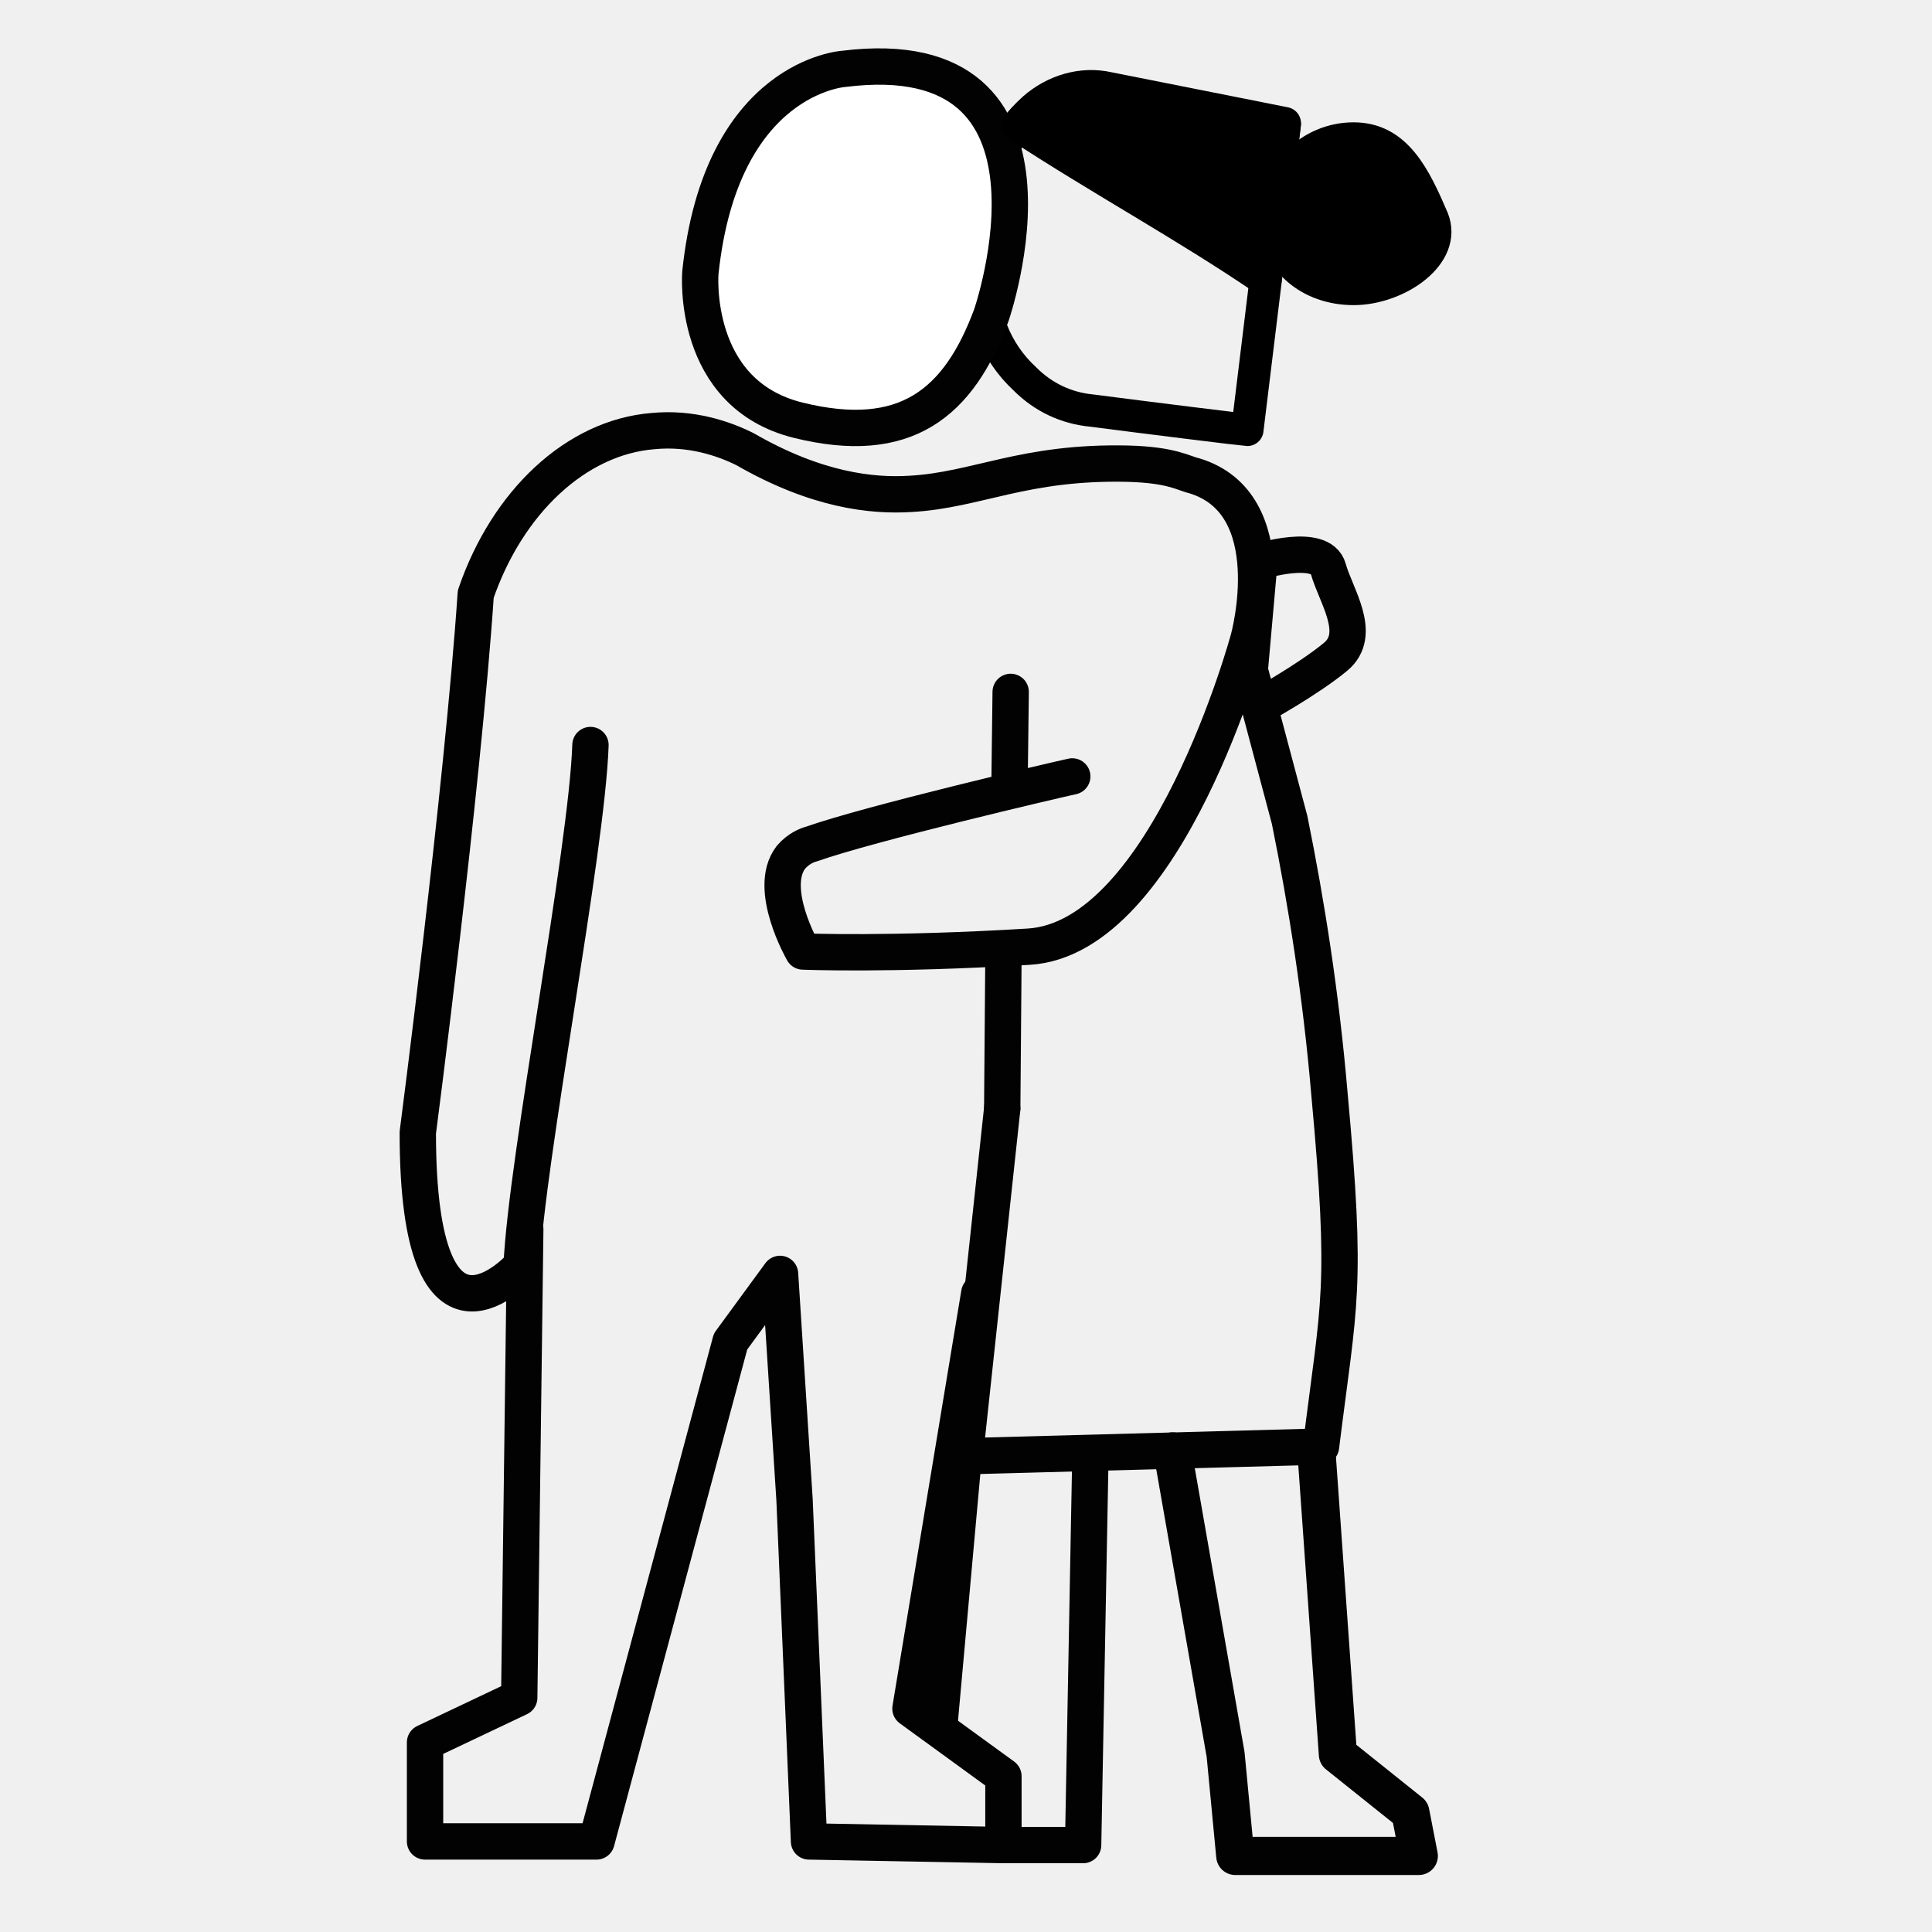
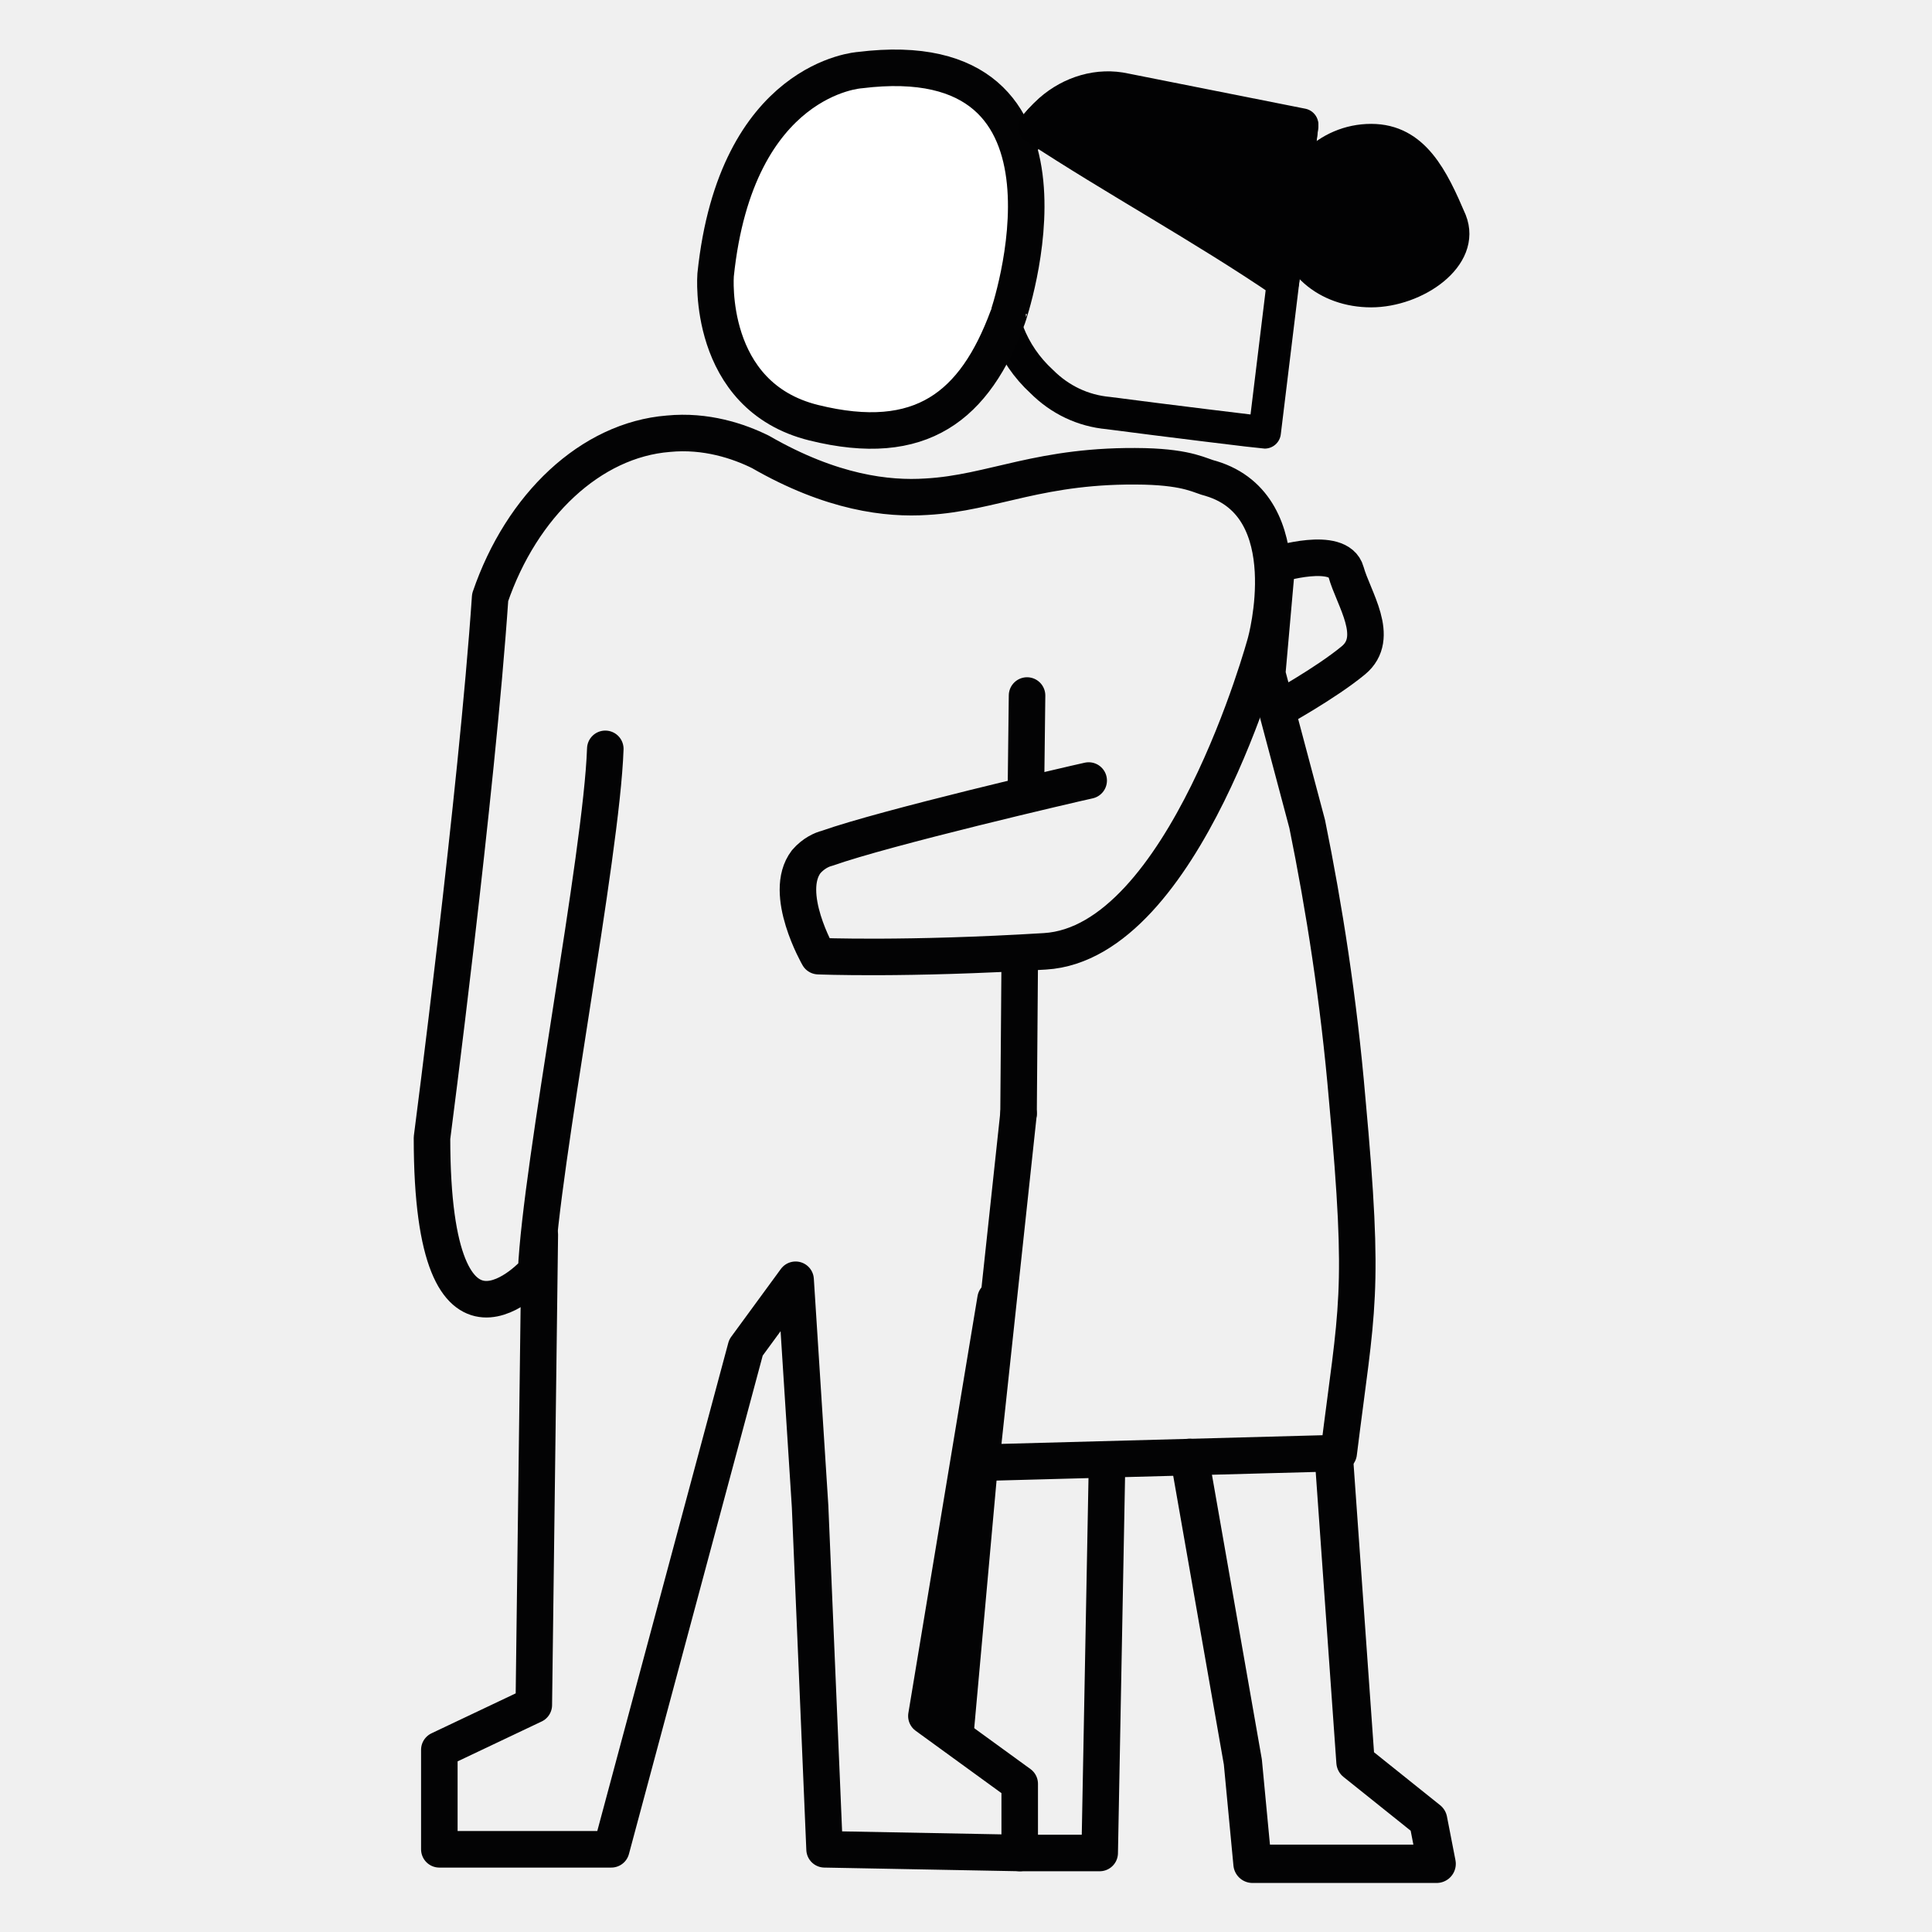
- <svg xmlns="http://www.w3.org/2000/svg" version="1.1" id="Capa_1" x="0px" y="0px" viewBox="0 0 16 16" style="enable-background:new 0 0 16 16;" xml:space="preserve">
+ <svg xmlns="http://www.w3.org/2000/svg" version="1.1" id="Capa_1" x="0px" y="0px" viewBox="0 0 100 100" style="enable-background:new 0 0 100 100;" xml:space="preserve">
  <style type="text/css">
- 	.st0{fill:none;stroke:#000000;stroke-width:0.268;stroke-linecap:round;stroke-linejoin:round;stroke-miterlimit:10;}
- 	.st1{fill:#FFFFFF;stroke:#020203;stroke-width:0.301;stroke-linecap:round;stroke-linejoin:round;stroke-miterlimit:10;}
- 	.st2{fill:none;stroke:#020203;stroke-width:0.301;stroke-linecap:round;stroke-linejoin:round;stroke-miterlimit:10;}
- 	.st3{fill:none;stroke:#020203;stroke-width:0.316;stroke-linecap:round;stroke-linejoin:round;stroke-miterlimit:10;}
- 	.st4{stroke:#000000;stroke-width:0.268;stroke-linecap:round;stroke-linejoin:round;stroke-miterlimit:10;}
- 	.st5{stroke:#000000;stroke-width:0.194;stroke-linecap:round;stroke-linejoin:round;stroke-miterlimit:10;}
+ 	.st0{fill:none;stroke:#020203;stroke-width:1.679;stroke-linecap:round;stroke-linejoin:round;stroke-miterlimit:10;}
+ 	.st1{fill:#FFFFFF;stroke:#030304;stroke-width:1.891;stroke-linecap:round;stroke-linejoin:round;stroke-miterlimit:10;}
+ 	.st2{fill:none;stroke:#030304;stroke-width:1.891;stroke-linecap:round;stroke-linejoin:round;stroke-miterlimit:10;}
+ 	.st3{fill:none;stroke:#030304;stroke-width:1.984;stroke-linecap:round;stroke-linejoin:round;stroke-miterlimit:10;}
+ 	.st4{fill:#020203;stroke:#020203;stroke-width:1.679;stroke-linecap:round;stroke-linejoin:round;stroke-miterlimit:10;}
+ 	.st5{fill:#020203;stroke:#020203;stroke-width:1.217;stroke-linecap:round;stroke-linejoin:round;stroke-miterlimit:10;}
</style>
  <g>
-     <path class="st0" d="M10.64,1.02L9.18,0.73C8.96,0.68,8.73,0.75,8.56,0.9l0,0C8.34,1.1,8.2,1.38,8.18,1.67L8.14,2.25   c-0.02,0.34,0.1,0.66,0.35,0.89v0C8.64,3.29,8.83,3.38,9.04,3.4c0.46,0.06,1.27,0.16,1.29,0.16L10.64,1.02z" />
-     <path class="st1" d="M6.99,0.57c0,0-1.02,0.06-1.19,1.69c0,0-0.08,1,0.81,1.22s1.33-0.14,1.6-0.87C8.21,2.61,9,0.32,6.99,0.57z" />
-     <path class="st2" d="M4.89,6.17C4.86,7.05,4.36,9.6,4.32,10.48c0,0-0.86,0.98-0.86-1.1c0,0,0.37-2.84,0.48-4.46l0,0   C4.2,4.16,4.77,3.62,5.41,3.57c0.31-0.03,0.58,0.06,0.76,0.15c0.59,0.34,1.05,0.39,1.37,0.37c0.55-0.03,0.94-0.27,1.8-0.25   c0.37,0.01,0.46,0.08,0.55,0.1c0.76,0.23,0.45,1.35,0.45,1.35S9.67,7.77,8.52,7.84C7.37,7.91,6.65,7.88,6.65,7.88   s-0.3-0.52-0.1-0.78C6.61,7.03,6.68,7,6.72,6.99C7.2,6.82,8.74,6.46,8.88,6.43" />
-     <path class="st2" d="M8.3,9.18l-0.31,2.88l2.95-0.08c0.15-1.21,0.22-1.29,0.07-2.92c-0.07-0.82-0.19-1.58-0.33-2.27   c-0.11-0.41-0.22-0.83-0.33-1.24l0.08-0.9c0,0,0.51-0.16,0.57,0.06c0.06,0.22,0.29,0.54,0.06,0.73c-0.23,0.19-0.63,0.41-0.63,0.41" />
-     <polyline class="st2" points="4.35,10.18 4.3,14.06 3.52,14.43 3.52,15.25 4.94,15.25 6.05,11.11 6.46,10.55 6.58,12.42 6.7,15.25    8.31,15.28 8.31,14.71 7.54,14.15 8.11,10.71  " />
-     <line class="st2" x1="8.31" y1="7.94" x2="8.3" y2="9.18" />
-     <line class="st2" x1="8.37" y1="5.73" x2="8.36" y2="6.53" />
-     <polyline class="st3" points="10.9,11.99 11.08,14.53 11.68,15.01 11.75,15.37 10.23,15.37 10.15,14.53 9.71,12.02  " />
-     <path class="st4" d="M8.43,1.04c0.67,0.44,1.39,0.83,2.05,1.28l0.16-1.29c-0.49-0.1-0.98-0.2-1.46-0.29   C9.11,0.72,8.95,0.7,8.78,0.77C8.62,0.83,8.47,0.98,8.43,1.04z" />
-     <path class="st5" d="M11.9,1.8c0.13,0.33-0.31,0.63-0.69,0.63s-0.69-0.25-0.69-0.63s0.31-0.69,0.69-0.69S11.75,1.45,11.9,1.8z" />
-     <polyline class="st2" points="9.03,12.07 8.97,15.28 8.31,15.28  " />
-     <line class="st2" x1="7.78" y1="14.28" x2="7.98" y2="12.07" />
+     <path class="st0" d="M67.4,6.45l-9.16-1.82c-1.38-0.31-2.82,0.13-3.89,1.07l0,0c-1.38,1.25-2.26,3.01-2.38,4.83l-0.25,3.64   c-0.13,2.13,0.63,4.14,2.2,5.58l0,0c0.94,0.94,2.13,1.51,3.45,1.63c2.89,0.38,7.97,1,8.09,1L67.4,6.45z" />
+     <path class="st1" d="M44.5,3.63c0,0-6.4,0.38-7.46,10.6c0,0-0.5,6.27,5.08,7.65s8.34-0.88,10.04-5.46   C52.16,16.43,57.11,2.06,44.5,3.63z" />
+     <path class="st2" d="M31.33,38.76C31.14,44.28,28,60.28,27.75,65.8c0,0-5.39,6.15-5.39-6.9c0,0,2.32-17.82,3.01-27.98l0,0   c1.63-4.77,5.21-8.15,9.22-8.47c1.94-0.19,3.64,0.38,4.77,0.94c3.7,2.13,6.59,2.45,8.59,2.32c3.45-0.19,5.9-1.69,11.29-1.57   c2.32,0.06,2.89,0.5,3.45,0.63c4.77,1.44,2.82,8.47,2.82,8.47s-4.2,15.56-11.42,16c-7.21,0.44-11.73,0.25-11.73,0.25   s-1.88-3.26-0.63-4.89c0.38-0.44,0.82-0.63,1.07-0.69c3.01-1.07,12.67-3.32,13.55-3.51" />
+     <path class="st2" d="M52.72,57.64l-1.94,18.07l18.51-0.5c0.94-7.59,1.38-8.09,0.44-18.32c-0.44-5.14-1.19-9.91-2.07-14.24   c-0.69-2.57-1.38-5.21-2.07-7.78l0.5-5.65c0,0,3.2-1,3.58,0.38c0.38,1.38,1.82,3.39,0.38,4.58c-1.44,1.19-3.95,2.57-3.95,2.57" />
+     <polyline class="st2" points="27.94,63.91 27.63,88.25 22.74,90.57 22.74,95.72 31.64,95.72 38.61,69.75 41.18,66.24 41.93,77.97    42.68,95.72 52.78,95.91 52.78,92.33 47.95,88.82 51.53,67.24  " />
+     <line class="st2" x1="52.78" y1="49.86" x2="52.72" y2="57.64" />
+     <line class="st2" x1="53.16" y1="36" x2="53.1" y2="41.02" />
+     <polyline class="st3" points="69.03,75.27 70.16,91.2 73.92,94.21 74.36,96.47 64.83,96.47 64.33,91.2 61.57,75.46  " />
+     <path class="st4" d="M53.54,6.58c4.2,2.76,8.72,5.21,12.86,8.03l1-8.09c-3.07-0.63-6.15-1.25-9.16-1.82   c-0.44-0.13-1.44-0.25-2.51,0.19C54.73,5.26,53.79,6.2,53.54,6.58z" />
+     <path class="st5" d="M75.3,11.35c0.82,2.07-1.94,3.95-4.33,3.95s-4.33-1.57-4.33-3.95s1.94-4.33,4.33-4.33S74.36,9.15,75.3,11.35z" />
+     <polyline class="st2" points="57.3,75.77 56.92,95.91 52.78,95.91  " />
+     <line class="st2" x1="49.46" y1="89.63" x2="50.71" y2="75.77" />
  </g>
</svg>
